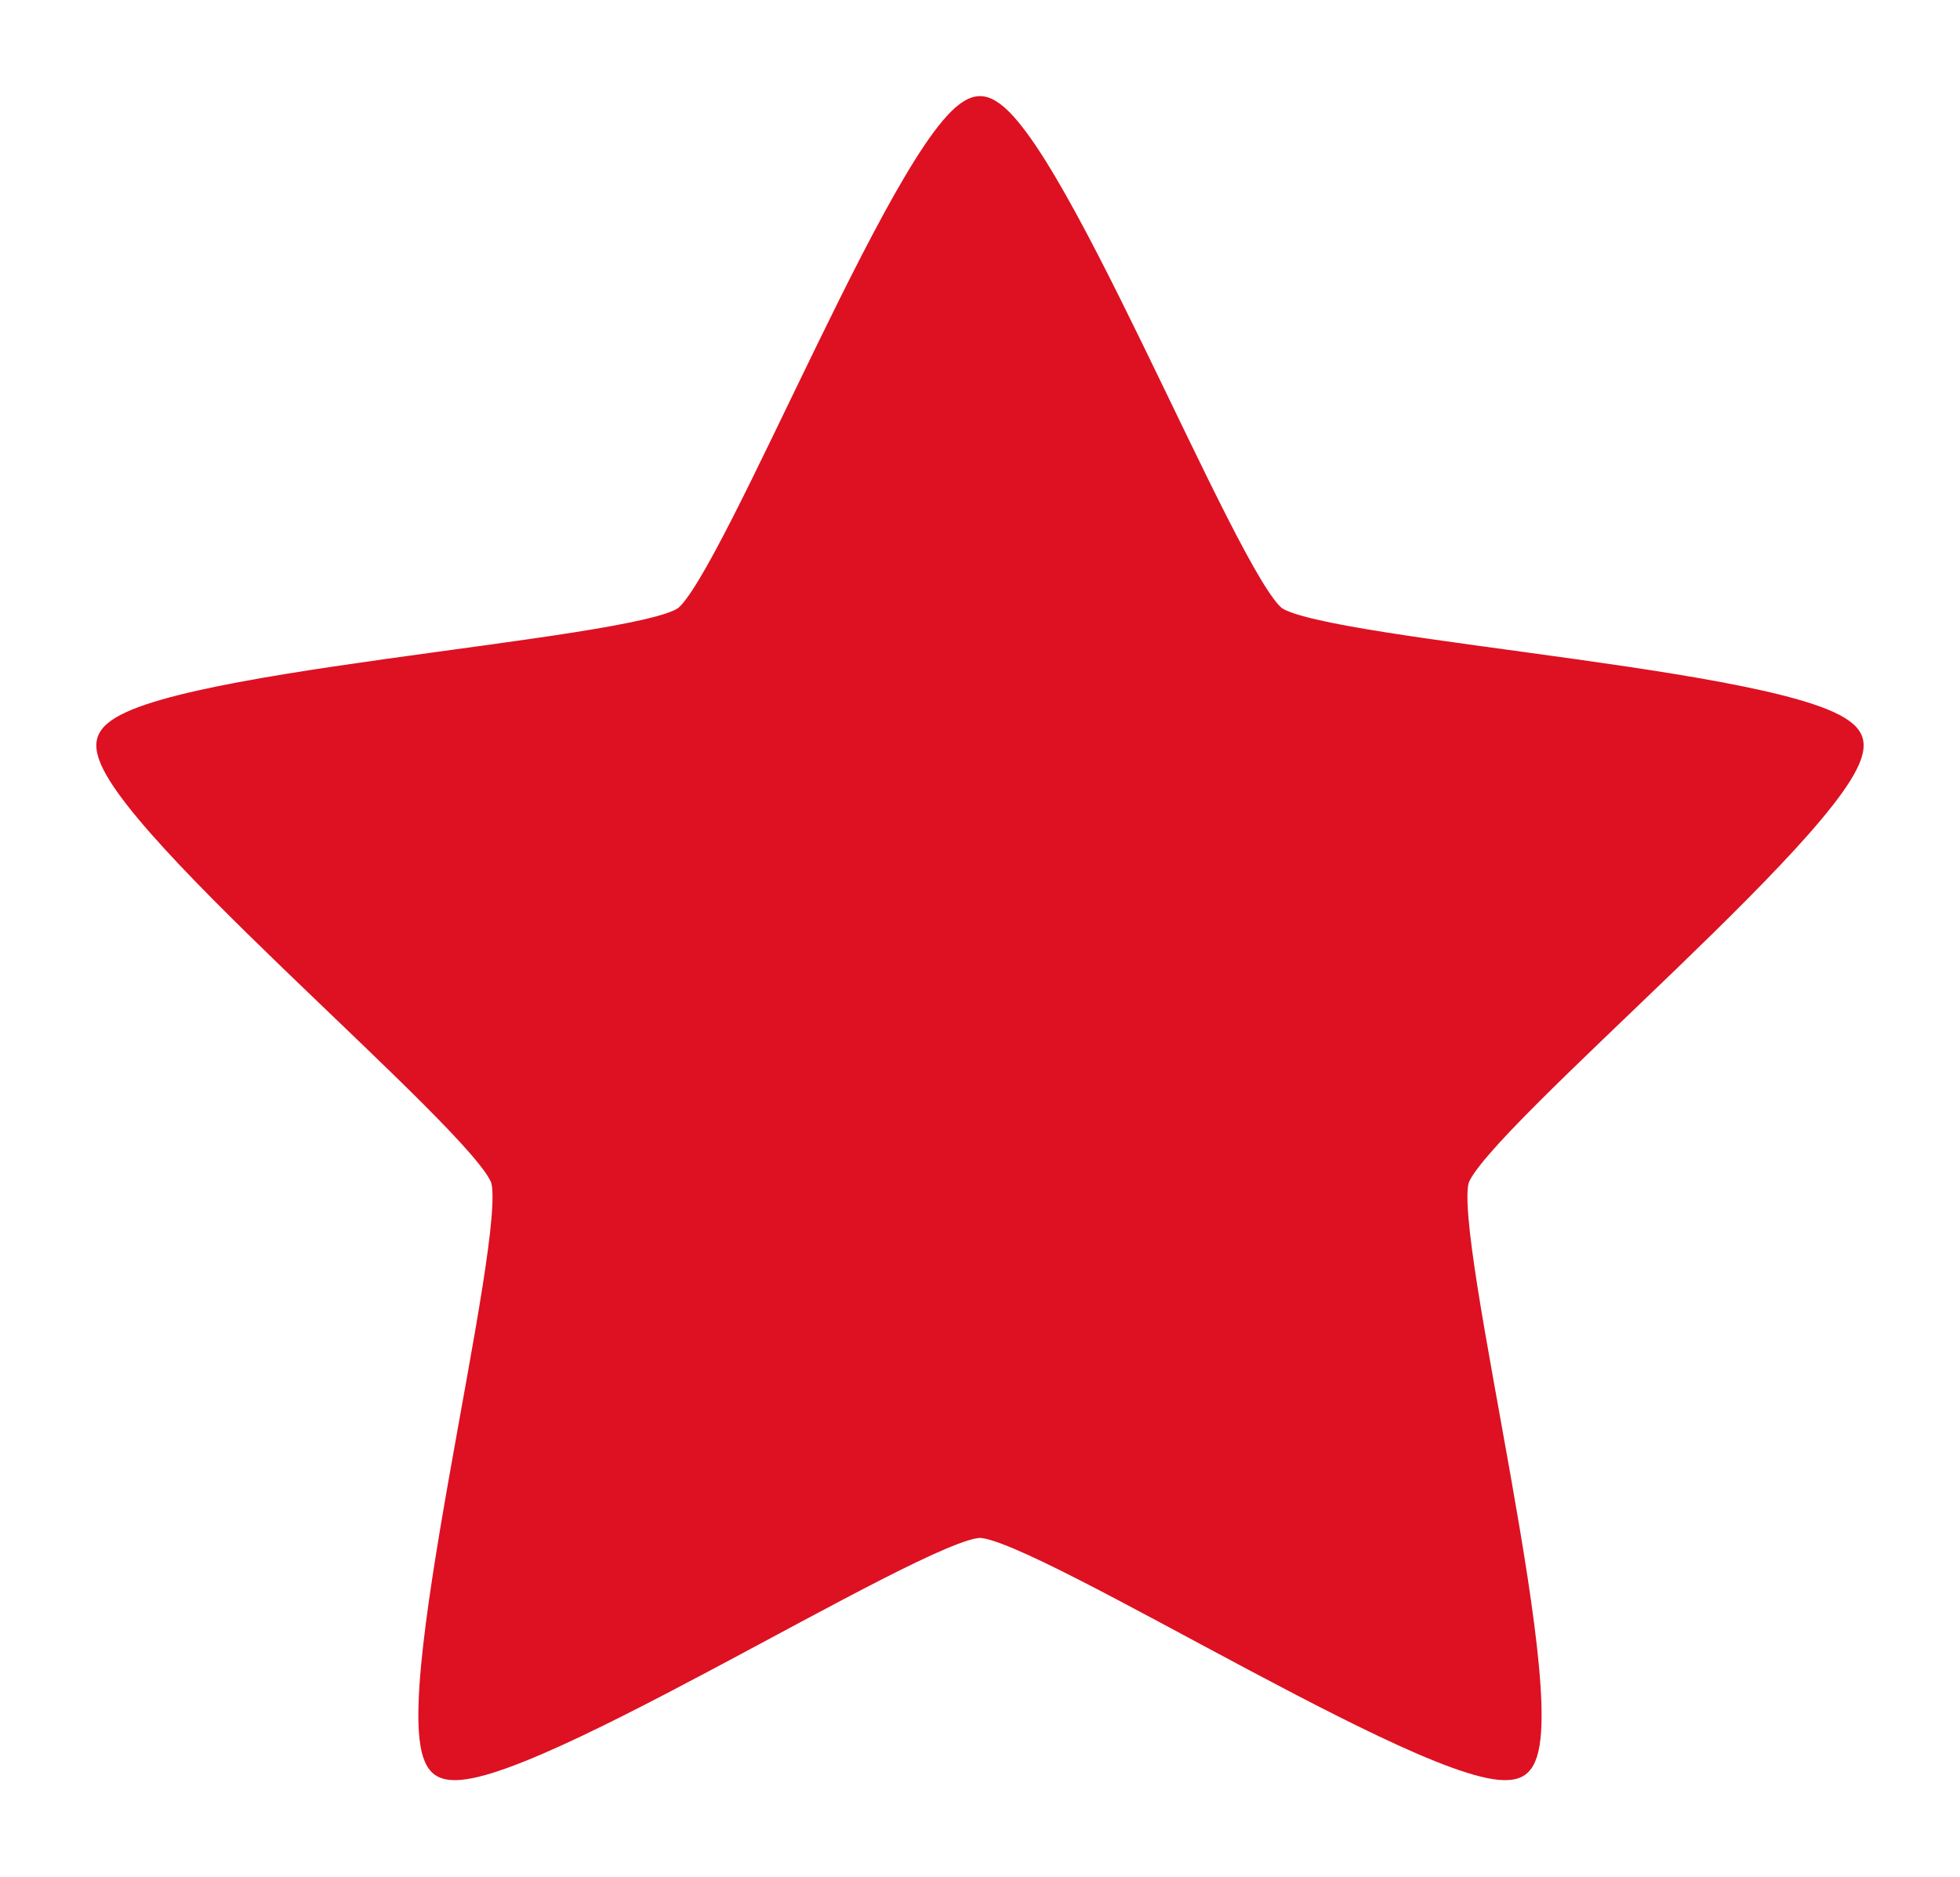
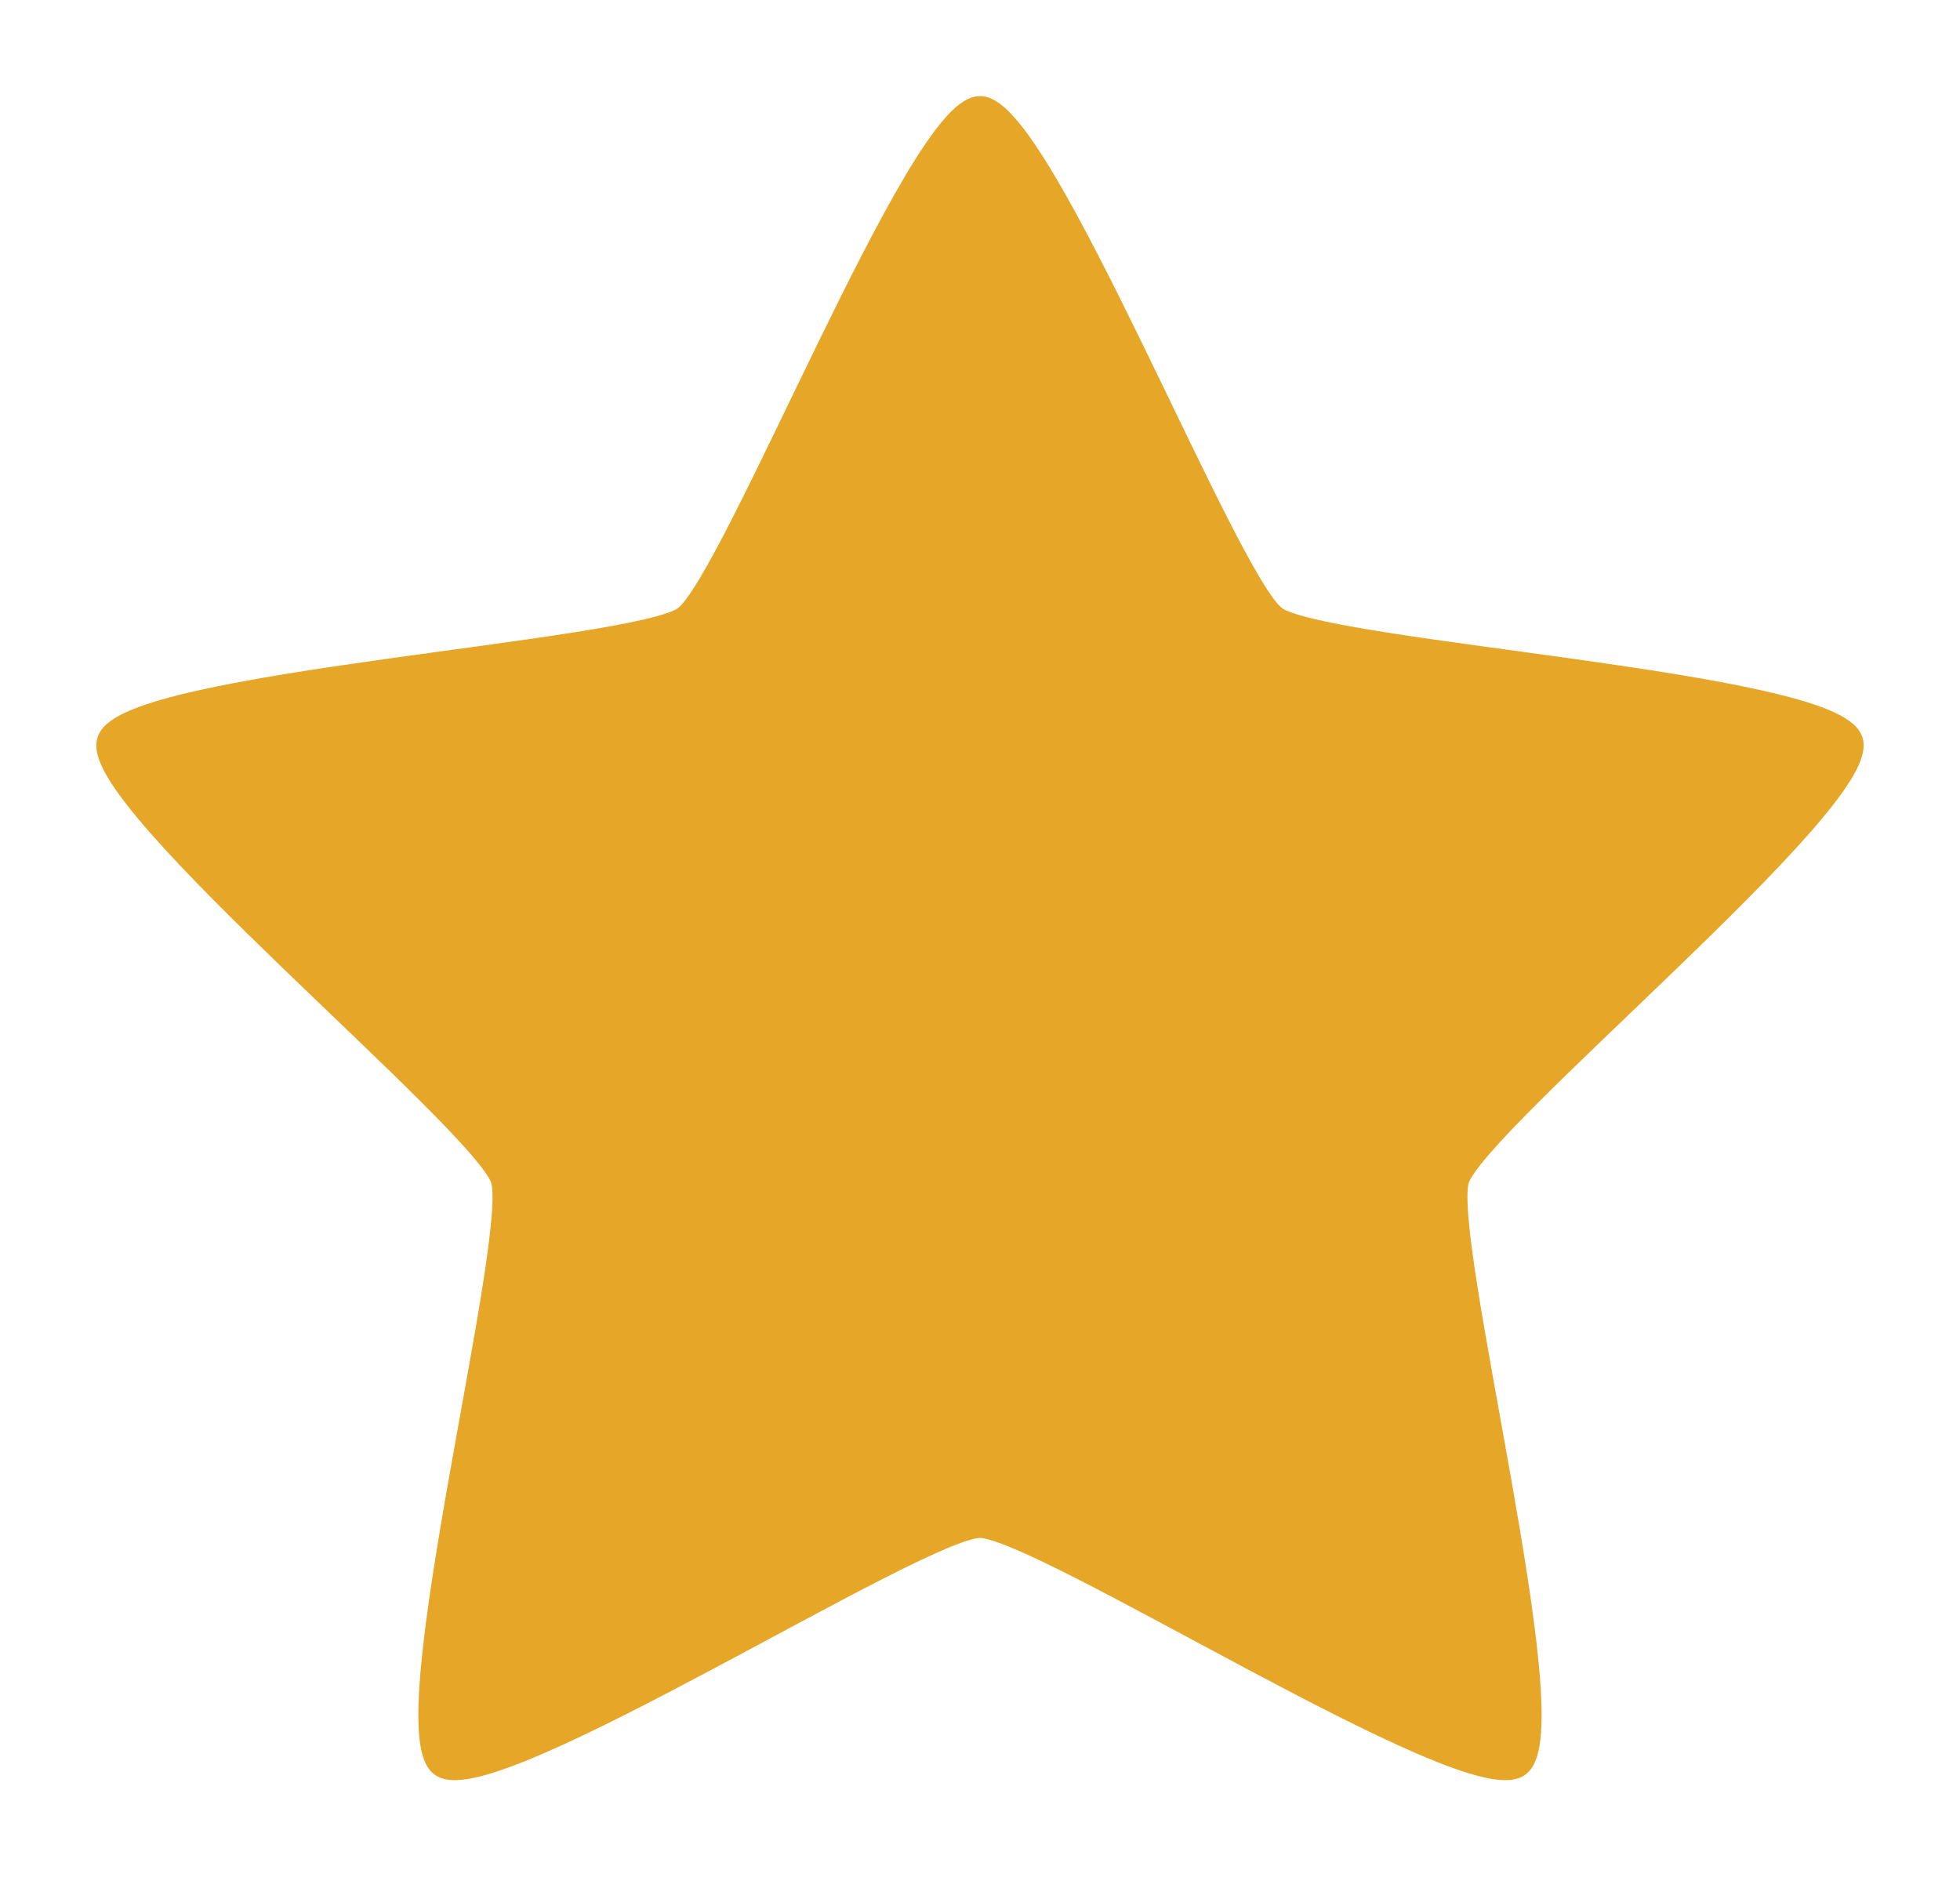
<svg xmlns="http://www.w3.org/2000/svg" height="156.28" width="163.22" version="1.1" viewBox="0 0 163.223 156.278">
  <g transform="translate(-263.36 -342.32)">
-     <path stroke-linejoin="round" stroke="#d12" stroke-linecap="round" stroke-width="2" fill="#d12" d="m344.97 351.32c5.077 0 20.46 39.467 24.568 42.451 4.108 2.984 46.397 5.419 47.966 10.248 1.569 4.829-31.213 31.655-32.782 36.484-1.569 4.829 9.184 45.8 5.076 48.785-4.108 2.984-39.751-19.903-44.828-19.903-5.077 0-40.721 22.887-44.828 19.903-4.108-2.984 6.645-43.956 5.076-48.785-1.569-4.829-34.351-31.655-32.782-36.484 1.569-4.829 43.858-7.263 47.966-10.248 4.108-2.984 19.491-42.451 24.568-42.451z" />
+     <path stroke-linejoin="round" stroke="#E6A729" stroke-linecap="round" stroke-width="2" fill="#E6A729" d="m344.97 351.32c5.077 0 20.46 39.467 24.568 42.451 4.108 2.984 46.397 5.419 47.966 10.248 1.569 4.829-31.213 31.655-32.782 36.484-1.569 4.829 9.184 45.8 5.076 48.785-4.108 2.984-39.751-19.903-44.828-19.903-5.077 0-40.721 22.887-44.828 19.903-4.108-2.984 6.645-43.956 5.076-48.785-1.569-4.829-34.351-31.655-32.782-36.484 1.569-4.829 43.858-7.263 47.966-10.248 4.108-2.984 19.491-42.451 24.568-42.451z" />
  </g>
</svg>
